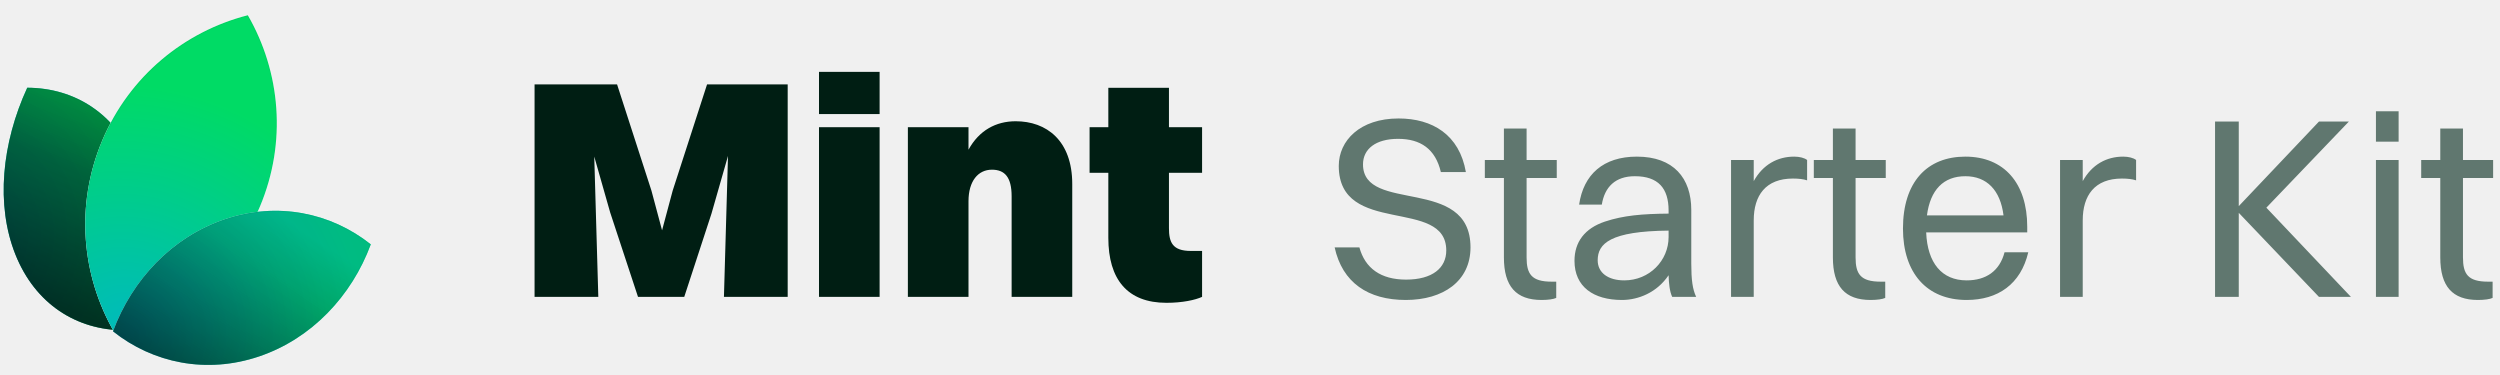
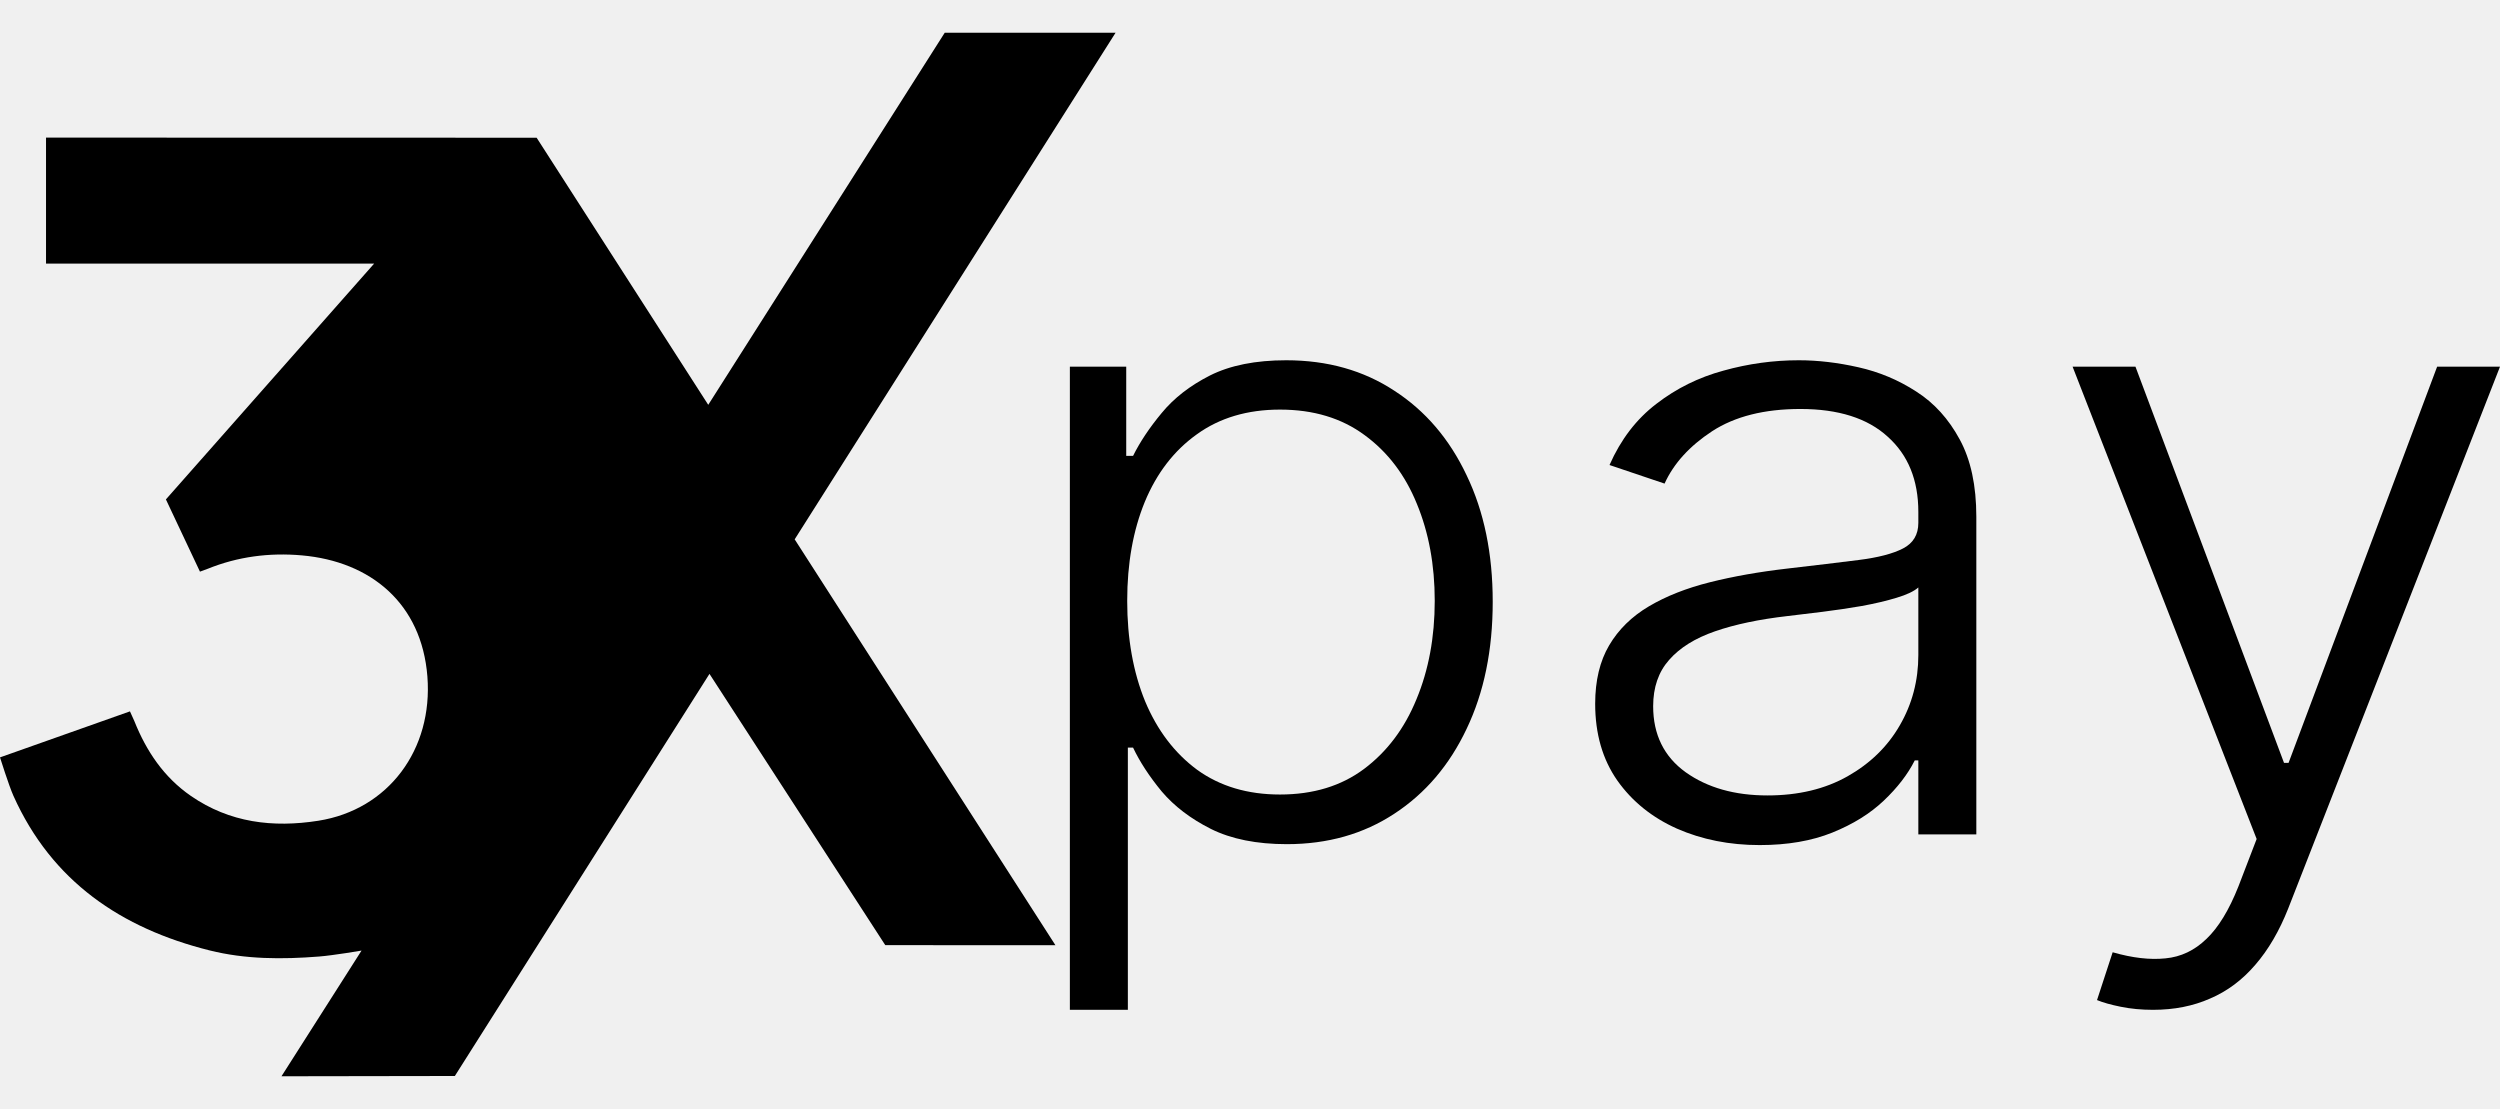
- <svg xmlns="http://www.w3.org/2000/svg" width="160" height="24" viewBox="0 0 160 24" fill="none">
-   <path d="M7.953 21.139C4.896 21.13 2.255 19.458 0.987 16.29C-0.28 13.121 0.109 9.163 1.744 5.615C4.801 5.624 7.442 7.296 8.71 10.465C9.977 13.633 9.588 17.591 7.953 21.139Z" fill="white" />
-   <path d="M7.953 21.139C4.896 21.13 2.255 19.458 0.987 16.29C-0.28 13.121 0.109 9.163 1.744 5.615C4.801 5.624 7.442 7.296 8.71 10.465C9.977 13.633 9.588 17.591 7.953 21.139Z" fill="url(#paint0_radial_115_86)" />
-   <path d="M7.953 21.139C4.896 21.13 2.255 19.458 0.987 16.29C-0.28 13.121 0.109 9.163 1.744 5.615C4.801 5.624 7.442 7.296 8.71 10.465C9.977 13.633 9.588 17.591 7.953 21.139Z" fill="black" fill-opacity="0.5" style="mix-blend-mode:hard-light" />
-   <path d="M7.953 21.139C4.896 21.13 2.255 19.458 0.987 16.29C-0.28 13.121 0.109 9.163 1.744 5.615C4.801 5.624 7.442 7.296 8.71 10.465C9.977 13.633 9.588 17.591 7.953 21.139Z" fill="url(#paint1_linear_115_86)" fill-opacity="0.5" style="mix-blend-mode:hard-light" />
-   <path d="M7.935 21.111C4.897 21.096 2.274 19.431 1.013 16.279C-0.248 13.124 0.136 9.182 1.762 5.643C4.8 5.659 7.423 7.324 8.684 10.476C9.945 13.63 9.561 17.572 7.935 21.111Z" stroke="url(#paint2_linear_115_86)" stroke-opacity="0.05" stroke-width="0.056" />
-   <path d="M7.31 21.257C11.354 20.221 14.884 17.375 16.628 13.236C18.373 9.097 17.945 4.587 15.86 0.976C11.816 2.012 8.287 4.858 6.542 8.998C4.797 13.137 5.225 17.646 7.31 21.257Z" fill="white" />
-   <path d="M7.31 21.257C11.354 20.221 14.884 17.375 16.628 13.236C18.373 9.097 17.945 4.587 15.86 0.976C11.816 2.012 8.287 4.858 6.542 8.998C4.797 13.137 5.225 17.646 7.31 21.257Z" fill="url(#paint3_radial_115_86)" />
-   <path d="M16.602 13.225C14.864 17.349 11.351 20.187 7.324 21.225C5.253 17.624 4.829 13.132 6.568 9.009C8.306 4.885 11.819 2.047 15.846 1.009C17.918 4.61 18.341 9.101 16.602 13.225Z" stroke="url(#paint4_linear_115_86)" stroke-opacity="0.05" stroke-width="0.056" />
-   <path d="M7.234 21.207C9.789 23.237 13.21 23.951 16.577 22.814C19.944 21.677 22.506 18.945 23.73 15.638C21.175 13.608 17.754 12.894 14.387 14.031C11.02 15.168 8.458 17.901 7.234 21.207Z" fill="white" />
-   <path d="M7.234 21.207C9.789 23.237 13.21 23.951 16.577 22.814C19.944 21.677 22.506 18.945 23.73 15.638C21.175 13.608 17.754 12.894 14.387 14.031C11.02 15.168 8.458 17.901 7.234 21.207Z" fill="url(#paint5_radial_115_86)" />
-   <path d="M7.234 21.207C9.789 23.237 13.21 23.951 16.577 22.814C19.944 21.677 22.506 18.945 23.73 15.638C21.175 13.608 17.754 12.894 14.387 14.031C11.02 15.168 8.458 17.901 7.234 21.207Z" fill="black" fill-opacity="0.2" style="mix-blend-mode:hard-light" />
-   <path d="M7.234 21.207C9.789 23.237 13.21 23.951 16.577 22.814C19.944 21.677 22.506 18.945 23.73 15.638C21.175 13.608 17.754 12.894 14.387 14.031C11.02 15.168 8.458 17.901 7.234 21.207Z" fill="url(#paint6_linear_115_86)" fill-opacity="0.5" style="mix-blend-mode:hard-light" />
-   <path d="M16.568 22.787C13.218 23.918 9.814 23.212 7.267 21.198C8.492 17.907 11.044 15.189 14.396 14.058C17.747 12.927 21.15 13.633 23.697 15.648C22.472 18.938 19.92 21.656 16.568 22.787Z" stroke="url(#paint7_linear_115_86)" stroke-opacity="0.05" stroke-width="0.056" />
-   <path d="M34.212 19V5.4H39.492L41.692 12.2L42.372 14.74L43.052 12.2L45.252 5.4H50.412V19H46.332L46.592 9.98L45.532 13.68L43.792 19H40.832L39.052 13.6L38.032 10.02L38.292 19H34.212ZM52.416 7.3V4.6H56.295V7.3H52.416ZM52.416 19V8.14H56.295V19H52.416ZM58.104 19V8.14H61.984V9.58C62.664 8.34 63.744 7.76 65.004 7.76C66.964 7.76 68.624 8.98 68.624 11.78V19H64.744V12.56C64.744 11.34 64.304 10.86 63.484 10.86C62.604 10.86 61.984 11.58 61.984 12.88V19H58.104ZM70.933 15.22V11.06H69.733V8.14H70.933V5.62H74.813V8.14H76.933V11.06H74.813V14.6C74.813 15.5 75.033 16.06 76.213 16.06H76.933V19C76.493 19.2 75.673 19.38 74.653 19.38C72.153 19.38 70.933 17.88 70.933 15.22Z" fill="#001E13" />
-   <path d="M87.232 10.519C87.232 13.687 94.112 11.229 94.112 15.832C94.112 17.994 92.364 19.198 89.971 19.198C87.562 19.198 85.912 18.093 85.417 15.832H87.001C87.364 17.169 88.371 17.895 89.987 17.895C91.671 17.895 92.561 17.152 92.561 16.03C92.561 12.598 85.681 15.155 85.681 10.618C85.681 9.001 87.034 7.582 89.509 7.582C91.671 7.582 93.403 8.621 93.816 11.014H92.215C91.868 9.529 90.912 8.886 89.476 8.886C88.057 8.886 87.232 9.529 87.232 10.519ZM96.25 16.476V11.393H95.029V10.239H96.25V8.226H97.702V10.239H99.632V11.393H97.702V16.476C97.702 17.532 98.015 18.026 99.302 18.026H99.599V19.066C99.434 19.148 99.071 19.198 98.659 19.198C97.025 19.198 96.25 18.323 96.25 16.476ZM102.516 13.093H101.064C101.345 11.162 102.615 10.024 104.76 10.024C107.103 10.024 108.242 11.393 108.242 13.44V16.888C108.242 17.895 108.324 18.521 108.555 19H107.021C106.856 18.654 106.806 18.142 106.79 17.614C106.047 18.72 104.859 19.198 103.803 19.198C101.988 19.198 100.767 18.357 100.767 16.69C100.767 15.486 101.427 14.611 102.714 14.182C103.902 13.786 105.107 13.687 106.79 13.671V13.473C106.79 12.053 106.13 11.278 104.628 11.278C103.374 11.278 102.698 11.971 102.516 13.093ZM102.252 16.657C102.252 17.465 102.929 17.944 103.952 17.944C105.569 17.944 106.79 16.674 106.79 15.172V14.759C103.061 14.793 102.252 15.585 102.252 16.657ZM110.787 19V10.239H112.239V11.591C112.833 10.519 113.774 10.024 114.83 10.024C115.176 10.024 115.49 10.107 115.655 10.239V11.542C115.407 11.46 115.094 11.427 114.747 11.427C112.998 11.427 112.239 12.515 112.239 14.1V19H110.787ZM117.305 16.476V11.393H116.084V10.239H117.305V8.226H118.757V10.239H120.688V11.393H118.757V16.476C118.757 17.532 119.071 18.026 120.358 18.026H120.655V19.066C120.49 19.148 120.127 19.198 119.714 19.198C118.081 19.198 117.305 18.323 117.305 16.476ZM129.809 16.145C129.33 18.192 127.862 19.198 125.865 19.198C123.324 19.198 121.79 17.482 121.79 14.627C121.79 11.658 123.324 10.024 125.783 10.024C128.258 10.024 129.743 11.723 129.743 14.512V14.875H123.275C123.357 16.838 124.281 17.944 125.865 17.944C127.103 17.944 127.977 17.35 128.291 16.145H129.809ZM125.783 11.278C124.38 11.278 123.539 12.152 123.324 13.786H128.225C128.027 12.169 127.152 11.278 125.783 11.278ZM131.843 19V10.239H133.295V11.591C133.889 10.519 134.829 10.024 135.885 10.024C136.232 10.024 136.545 10.107 136.71 10.239V11.542C136.463 11.46 136.149 11.427 135.803 11.427C134.054 11.427 133.295 12.515 133.295 14.1V19H131.843ZM141.763 19V7.78H143.281V13.192L148.413 7.78H150.327L145.047 13.291L150.459 19H148.413L143.281 13.621V19H141.763ZM152.06 9.067V7.12H153.512V9.067H152.06ZM152.06 19V10.239H153.512V19H152.06ZM156.178 16.476V11.393H154.957V10.239H156.178V8.226H157.63V10.239H159.56V11.393H157.63V16.476C157.63 17.532 157.943 18.026 159.23 18.026H159.527V19.066C159.362 19.148 158.999 19.198 158.587 19.198C156.953 19.198 156.178 18.323 156.178 16.476Z" fill="#002719" fill-opacity="0.6" />
-   <defs>
-     <radialGradient id="paint0_radial_115_86" cx="0" cy="0" r="1" gradientUnits="userSpaceOnUse" gradientTransform="translate(-3.00503 15.023) rotate(-10.029) scale(17.9572 17.784)">
-       <stop stop-color="#00B0BB" />
-       <stop offset="1" stop-color="#00DB65" />
-     </radialGradient>
-     <linearGradient id="paint1_linear_115_86" x1="7.39" y1="4.813" x2="1.63" y2="18.689" gradientUnits="userSpaceOnUse">
-       <stop stop-color="#18E299" />
-       <stop offset="1" />
-     </linearGradient>
-     <linearGradient id="paint2_linear_115_86" x1="7.948" y1="8.016" x2="1.761" y2="18.746" gradientUnits="userSpaceOnUse">
-       <stop />
-       <stop offset="1" stop-opacity="0" />
-     </linearGradient>
-     <radialGradient id="paint3_radial_115_86" cx="0" cy="0" r="1" gradientUnits="userSpaceOnUse" gradientTransform="translate(8.11404 20.8822) rotate(-75.7542) scale(21.6246 23.7772)">
-       <stop stop-color="#00BBBB" />
-       <stop offset="0.713" stop-color="#00DB65" />
-     </radialGradient>
-     <linearGradient id="paint4_linear_115_86" x1="7.602" y1="5.871" x2="15.556" y2="16.372" gradientUnits="userSpaceOnUse">
-       <stop />
-       <stop offset="1" stop-opacity="0" />
-     </linearGradient>
-     <radialGradient id="paint5_radial_115_86" cx="0" cy="0" r="1" gradientUnits="userSpaceOnUse" gradientTransform="translate(7.84537 21.5181) rotate(-20.3525) scale(18.5603 17.32)">
-       <stop stop-color="#00B0BB" />
-       <stop offset="1" stop-color="#00DB65" />
-     </radialGradient>
-     <linearGradient id="paint6_linear_115_86" x1="16.808" y1="13.007" x2="10.041" y2="22.994" gradientUnits="userSpaceOnUse">
-       <stop stop-color="#00B1BC" />
-       <stop offset="1" />
-     </linearGradient>
-     <linearGradient id="paint7_linear_115_86" x1="16.808" y1="13.007" x2="14.169" y2="23.841" gradientUnits="userSpaceOnUse">
-       <stop />
-       <stop offset="1" stop-opacity="0" />
-     </linearGradient>
-   </defs>
+ <svg xmlns="http://www.w3.org/2000/svg" width="458" height="203" viewBox="0 0 458 203" fill="none">
+   <path d="M196 185V67.172H206.325V83.518H207.578C208.851 80.952 210.602 78.33 212.83 75.652C215.058 72.937 218.002 70.649 221.663 68.79C225.363 66.93 230.018 66 235.628 66C243.188 66 249.793 67.86 255.442 71.579C261.132 75.261 265.548 80.431 268.692 87.089C271.875 93.709 273.466 101.427 273.466 110.241C273.466 119.093 271.875 126.848 268.692 133.506C265.548 140.163 261.132 145.352 255.442 149.071C249.793 152.791 243.228 154.65 235.748 154.65C230.217 154.65 225.582 153.72 221.842 151.861C218.142 150.001 215.138 147.714 212.83 144.999C210.562 142.246 208.812 139.568 207.578 136.965H206.623V185H196ZM206.504 110.074C206.504 116.992 207.598 123.129 209.786 128.485C212.014 133.803 215.197 137.988 219.335 141.038C223.513 144.05 228.566 145.556 234.494 145.556C240.582 145.556 245.714 143.994 249.892 140.87C254.109 137.709 257.312 133.45 259.501 128.094C261.729 122.738 262.843 116.732 262.843 110.074C262.843 103.491 261.749 97.558 259.56 92.277C257.412 86.996 254.229 82.811 250.011 79.724C245.794 76.6 240.622 75.038 234.494 75.038C228.526 75.038 223.453 76.544 219.276 79.557C215.098 82.532 211.915 86.661 209.727 91.942C207.578 97.187 206.504 103.231 206.504 110.074Z" fill="black" />
+   <path d="M322.375 154.818C316.844 154.818 311.791 153.813 307.216 151.805C302.64 149.759 299 146.821 296.294 142.99C293.589 139.122 292.236 134.436 292.236 128.931C292.236 124.691 293.091 121.12 294.802 118.219C296.513 115.318 298.94 112.938 302.083 111.078C305.226 109.219 308.946 107.749 313.244 106.671C317.541 105.592 322.275 104.755 327.448 104.16C332.58 103.565 336.917 103.045 340.458 102.598C344.039 102.152 346.764 101.445 348.634 100.478C350.504 99.511 351.439 97.949 351.439 95.792V93.783C351.439 87.944 349.569 83.351 345.829 80.003C342.129 76.619 336.798 74.926 329.835 74.926C323.23 74.926 317.839 76.284 313.661 78.999C309.523 81.714 306.619 84.913 304.948 88.595L294.862 85.192C296.931 80.505 299.795 76.767 303.456 73.978C307.116 71.151 311.214 69.124 315.75 67.897C320.286 66.632 324.881 66 329.536 66C333.038 66 336.678 66.428 340.458 67.283C344.278 68.139 347.819 69.626 351.081 71.746C354.344 73.829 356.99 76.749 359.019 80.505C361.048 84.225 362.063 88.948 362.063 94.676V152.865H351.439V139.308H350.783C349.51 141.837 347.62 144.292 345.113 146.672C342.607 149.053 339.463 151.005 335.684 152.53C331.904 154.055 327.468 154.818 322.375 154.818ZM323.807 145.724C329.457 145.724 334.351 144.552 338.489 142.209C342.627 139.866 345.81 136.76 348.038 132.892C350.305 128.987 351.439 124.691 351.439 120.005V107.619C350.644 108.326 349.311 108.958 347.441 109.516C345.611 110.074 343.482 110.576 341.055 111.022C338.668 111.432 336.28 111.785 333.893 112.083C331.506 112.38 329.357 112.64 327.448 112.864C322.275 113.459 317.859 114.388 314.198 115.653C310.538 116.918 307.733 118.666 305.783 120.897C303.834 123.092 302.859 125.918 302.859 129.377C302.859 134.584 304.848 138.62 308.827 141.484C312.806 144.311 317.799 145.724 323.807 145.724Z" fill="black" />
+   <path d="M394.44 185C392.331 185 390.361 184.814 388.531 184.442C386.701 184.07 385.249 183.661 384.174 183.215L387.039 174.456C390.66 175.497 393.883 175.869 396.708 175.572C399.532 175.311 402.039 174.121 404.227 172.001C406.416 169.918 408.365 166.719 410.076 162.405L413.418 153.702L379.698 67.172H391.217L418.431 139.754H419.267L446.482 67.172H458L419.207 166.422C417.576 170.55 415.567 173.991 413.18 176.743C410.792 179.533 408.027 181.597 404.884 182.936C401.78 184.312 398.299 185 394.44 185Z" fill="black" />
+   <path d="M204.37 6H173.073L129.751 74.164L98.31 25.23L8.431 25.209V48.296H68.538L30.394 91.492L36.632 104.727C36.632 104.727 36.892 104.632 38.026 104.211C38.026 104.211 38.031 104.211 38.035 104.211C43.569 101.965 49.351 101.222 55.276 101.743C67.947 102.855 77.251 110.566 78.298 123.932C79.345 137.311 71.166 148.331 58.321 150.36C50.011 151.672 42.079 150.725 34.968 145.812C30.02 142.397 26.815 137.619 24.617 132.116C24.617 132.111 24.612 132.102 24.612 132.102L23.809 130.322L0 138.753C0 138.753 1.616 143.905 2.454 145.777C9.491 161.476 22.206 170.064 38.387 174.112C44.963 175.758 51.714 175.767 58.442 175.237C61.062 175.033 66.235 174.147 66.235 174.147L51.566 197.174L83.328 197.122L129.977 123.454L162.183 173.152L193.354 173.161L145.585 98.807L204.37 6Z" fill="black" />
</svg>
